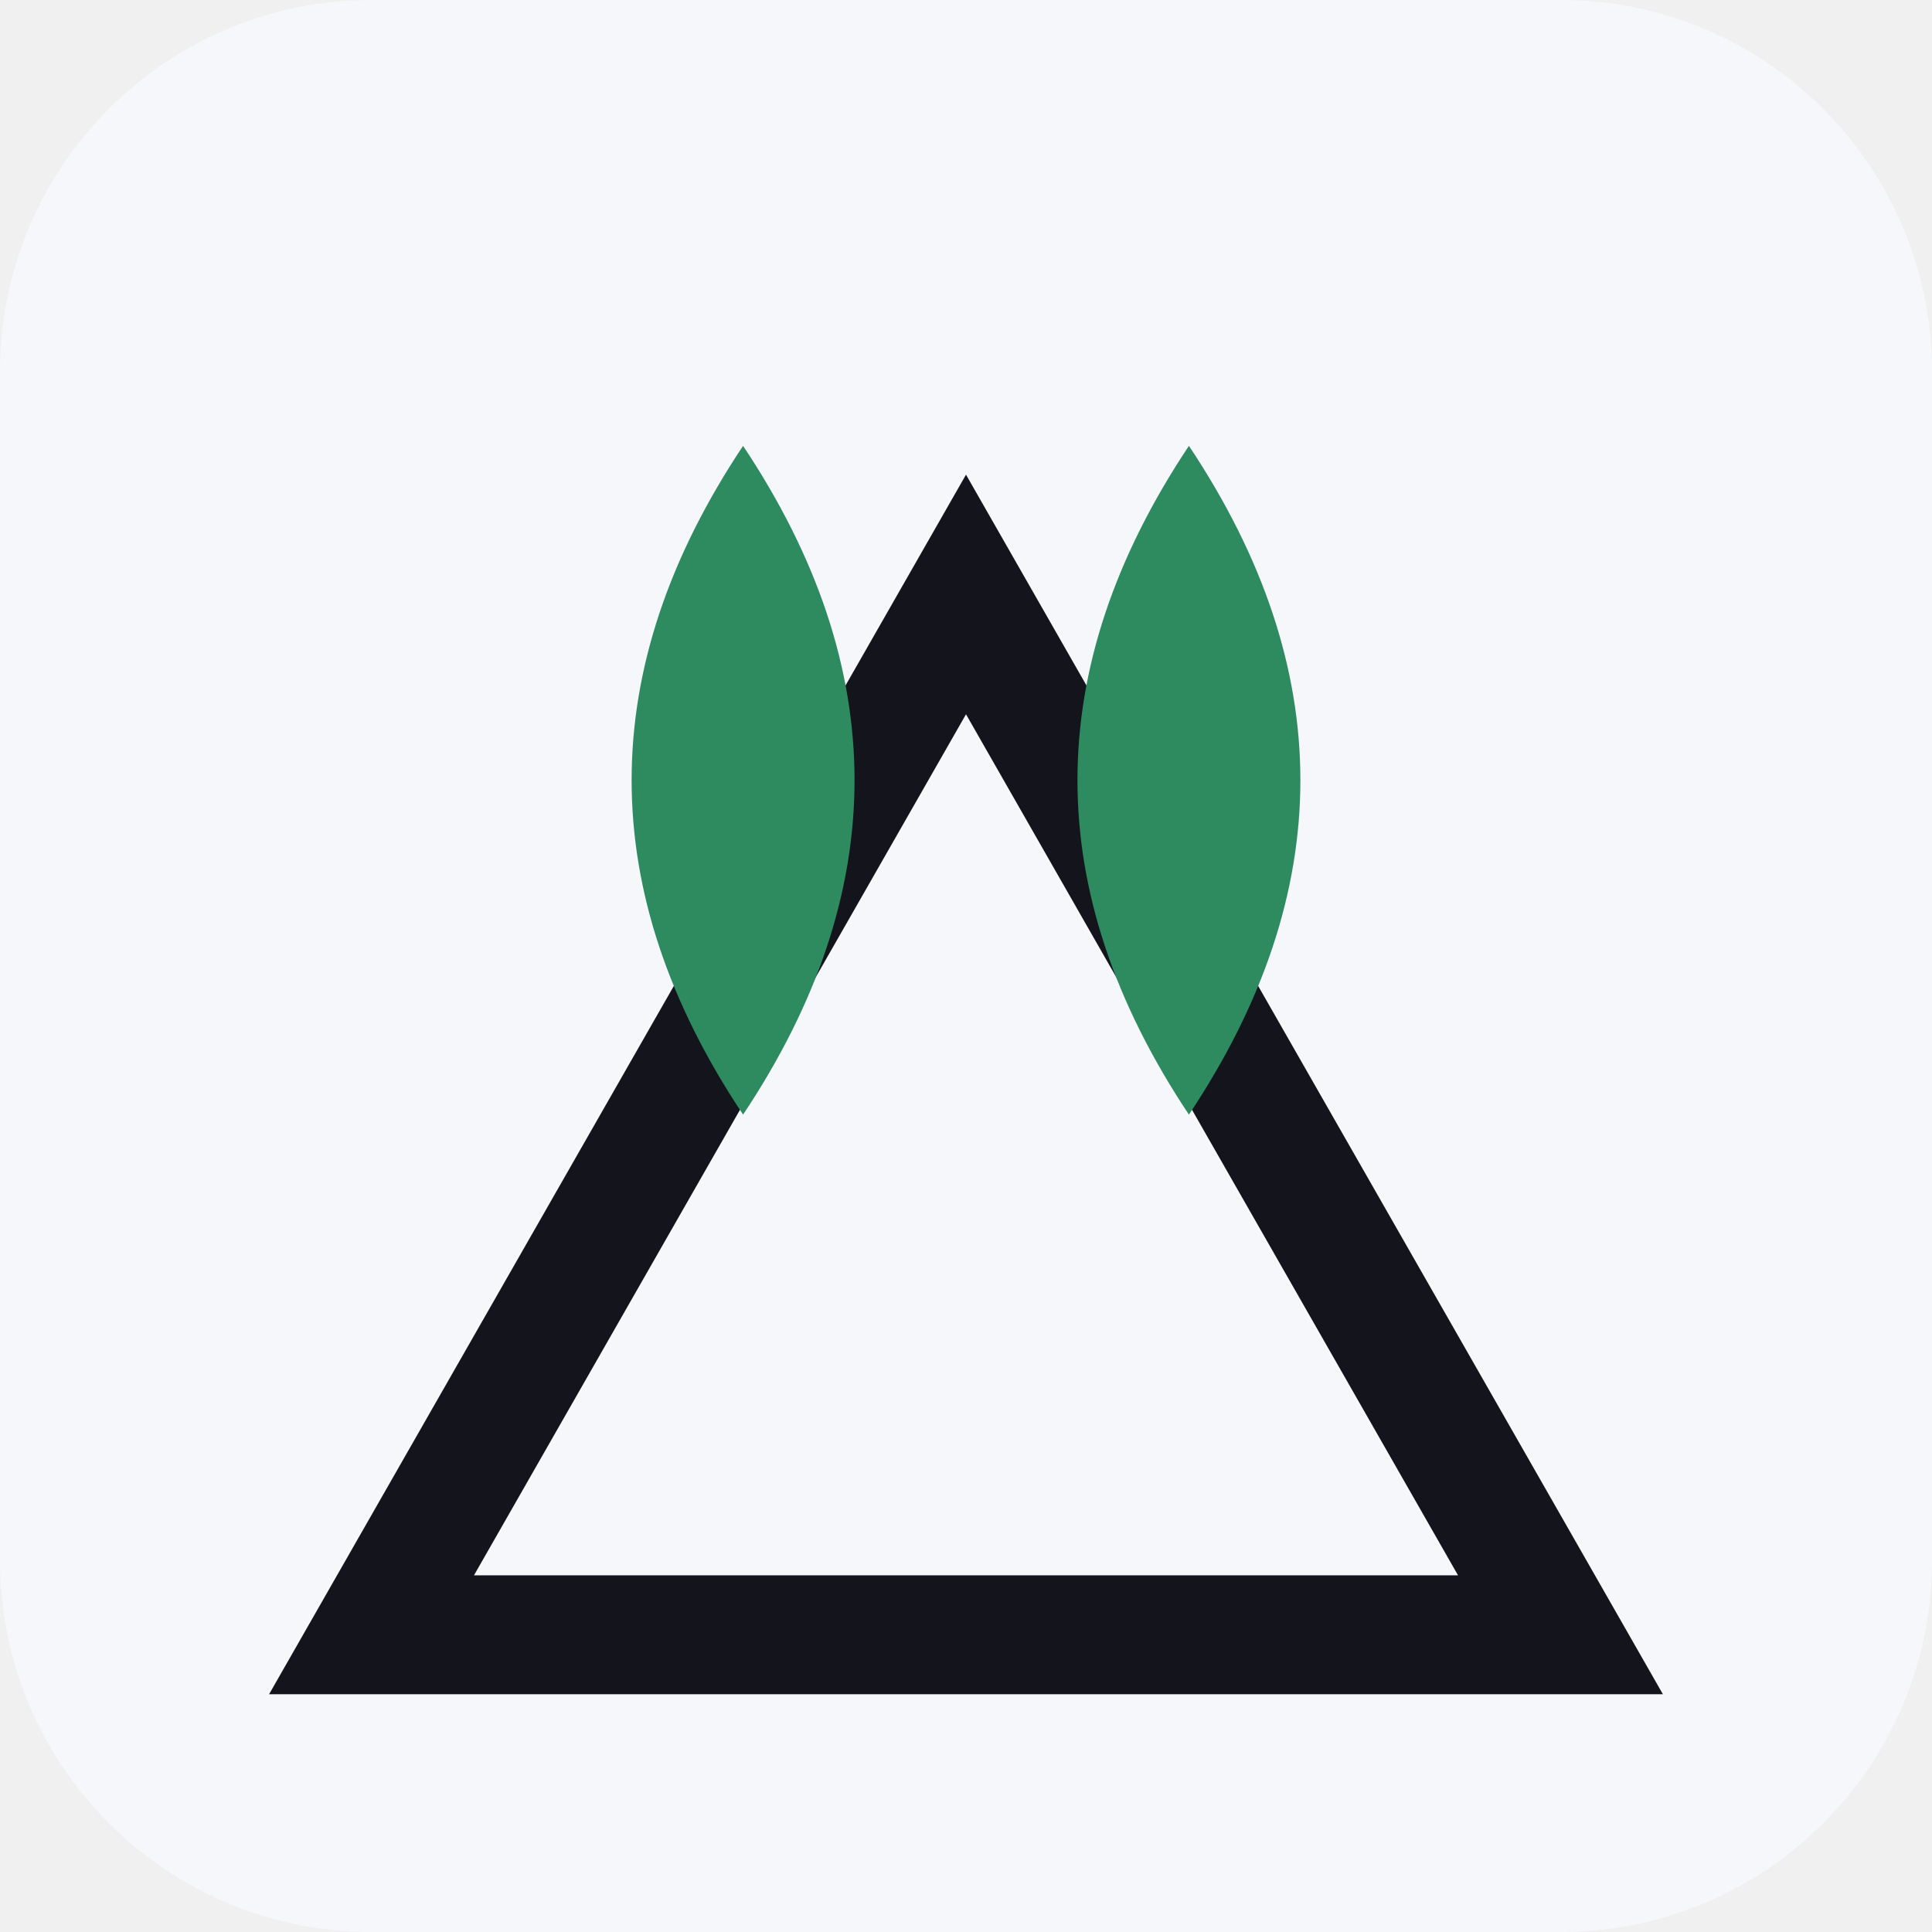
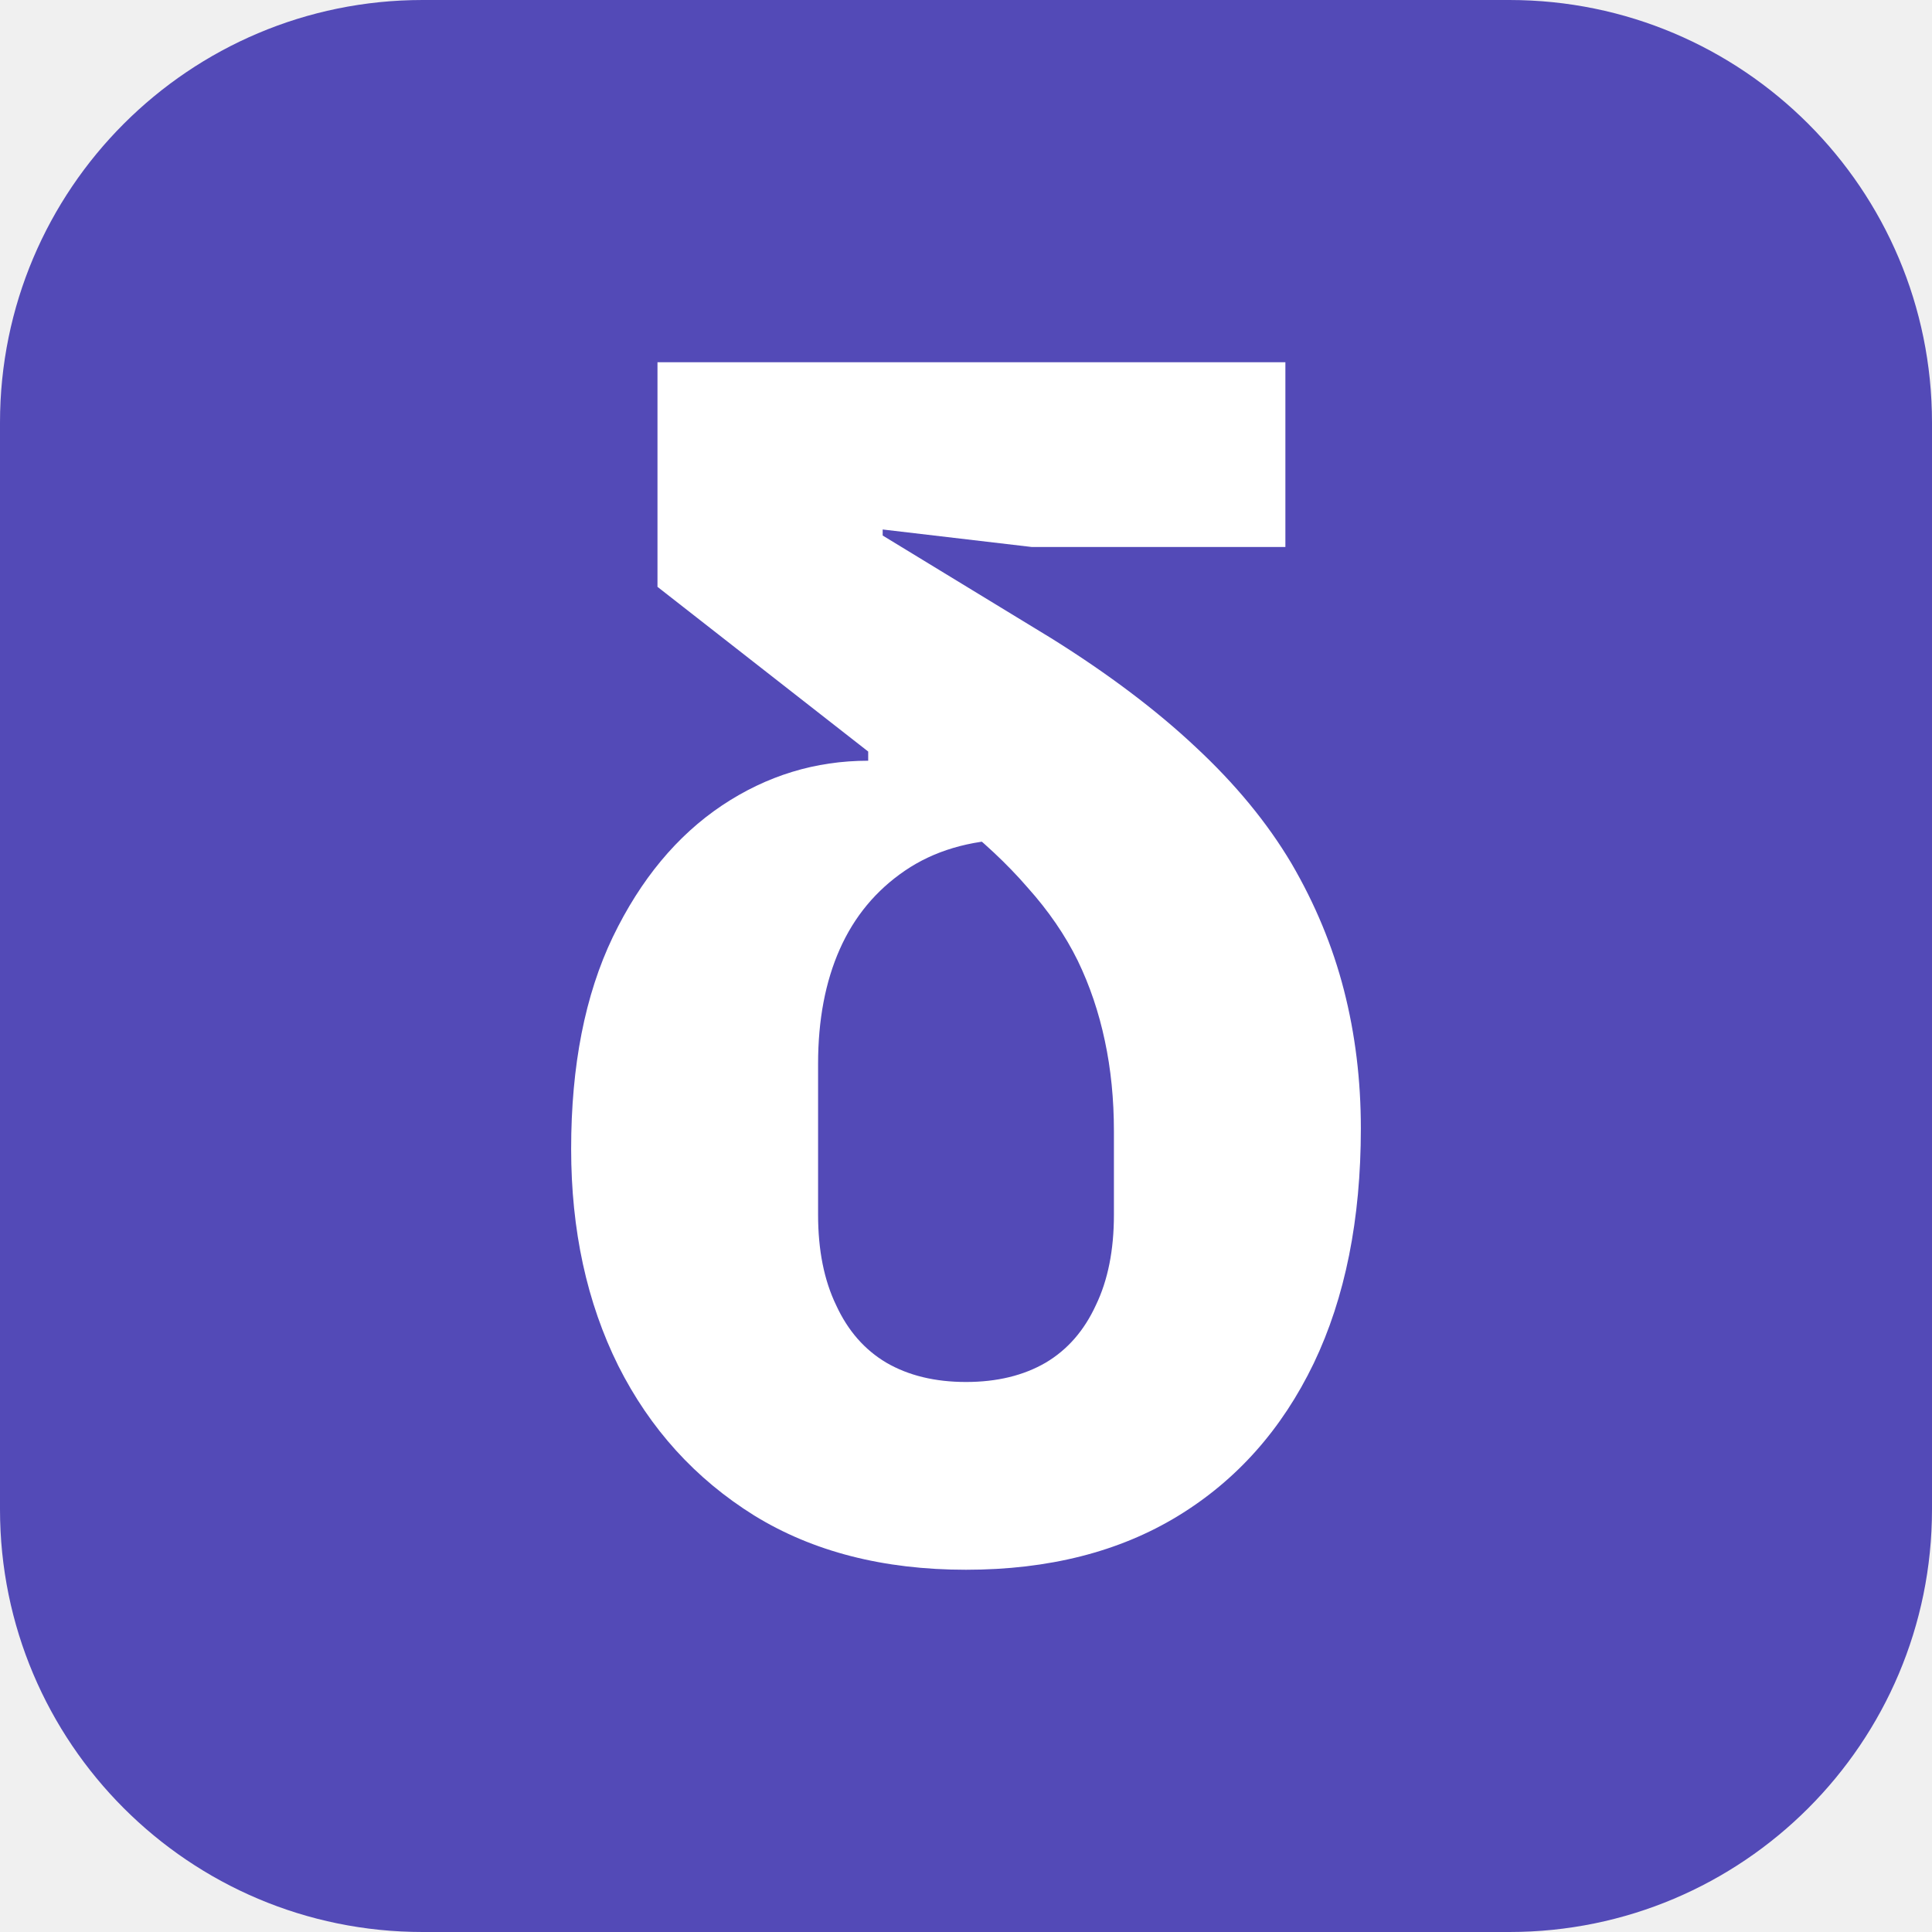
- <svg xmlns="http://www.w3.org/2000/svg" viewBox="0 0 26 26" width="26" height="26">
-   <rect width="26" height="26" rx="5" fill="#F6F7FB" />
-   <path d="M13 8 L21 22 L5 22 Z" fill="none" stroke="#14151C" stroke-width="1.6" />
-   <path d="M10 15 Q13 10.5 10 6 Q7 10.5 10 15 Z" fill="#2E8B5F" />
-   <path d="M16 15 Q19 10.5 16 6 Q13 10.5 16 15 Z" fill="#2E8B5F" />
+ <svg xmlns="http://www.w3.org/2000/svg" viewBox="0 0 32 32" width="32" height="32">
+   <rect width="32" height="32" rx="7" fill="#534AB7" />
+   <path d="M16.74 13.9Q15.71 13.93 14.99 14.42Q14.27 14.91 13.91 15.72Q13.55 16.53 13.55 17.62V20.12Q13.55 21 13.85 21.62Q14.14 22.25 14.68 22.57Q15.23 22.89 16 22.89Q16.77 22.89 17.32 22.57Q17.86 22.25 18.15 21.62Q18.45 21 18.45 20.12V18.74Q18.45 17.94 18.3 17.24Q18.15 16.53 17.85 15.91Q17.54 15.28 17.02 14.7Q16.51 14.11 15.79 13.55L10.89 9.72V6H21.29V9.06H17.09L14.62 8.77V8.87L17.41 10.57Q18.82 11.45 19.8 12.37Q20.79 13.29 21.39 14.3Q21.98 15.31 22.26 16.4Q22.54 17.49 22.54 18.69Q22.54 20.95 21.76 22.58Q20.97 24.22 19.51 25.11Q18.05 26 16 26Q13.95 26 12.49 25.1Q11.03 24.19 10.24 22.62Q9.46 21.05 9.46 19.03Q9.46 16.96 10.15 15.52Q10.84 14.09 11.96 13.34Q13.07 12.6 14.38 12.6V12.01Z" fill="#FFFFFF" />
</svg>
